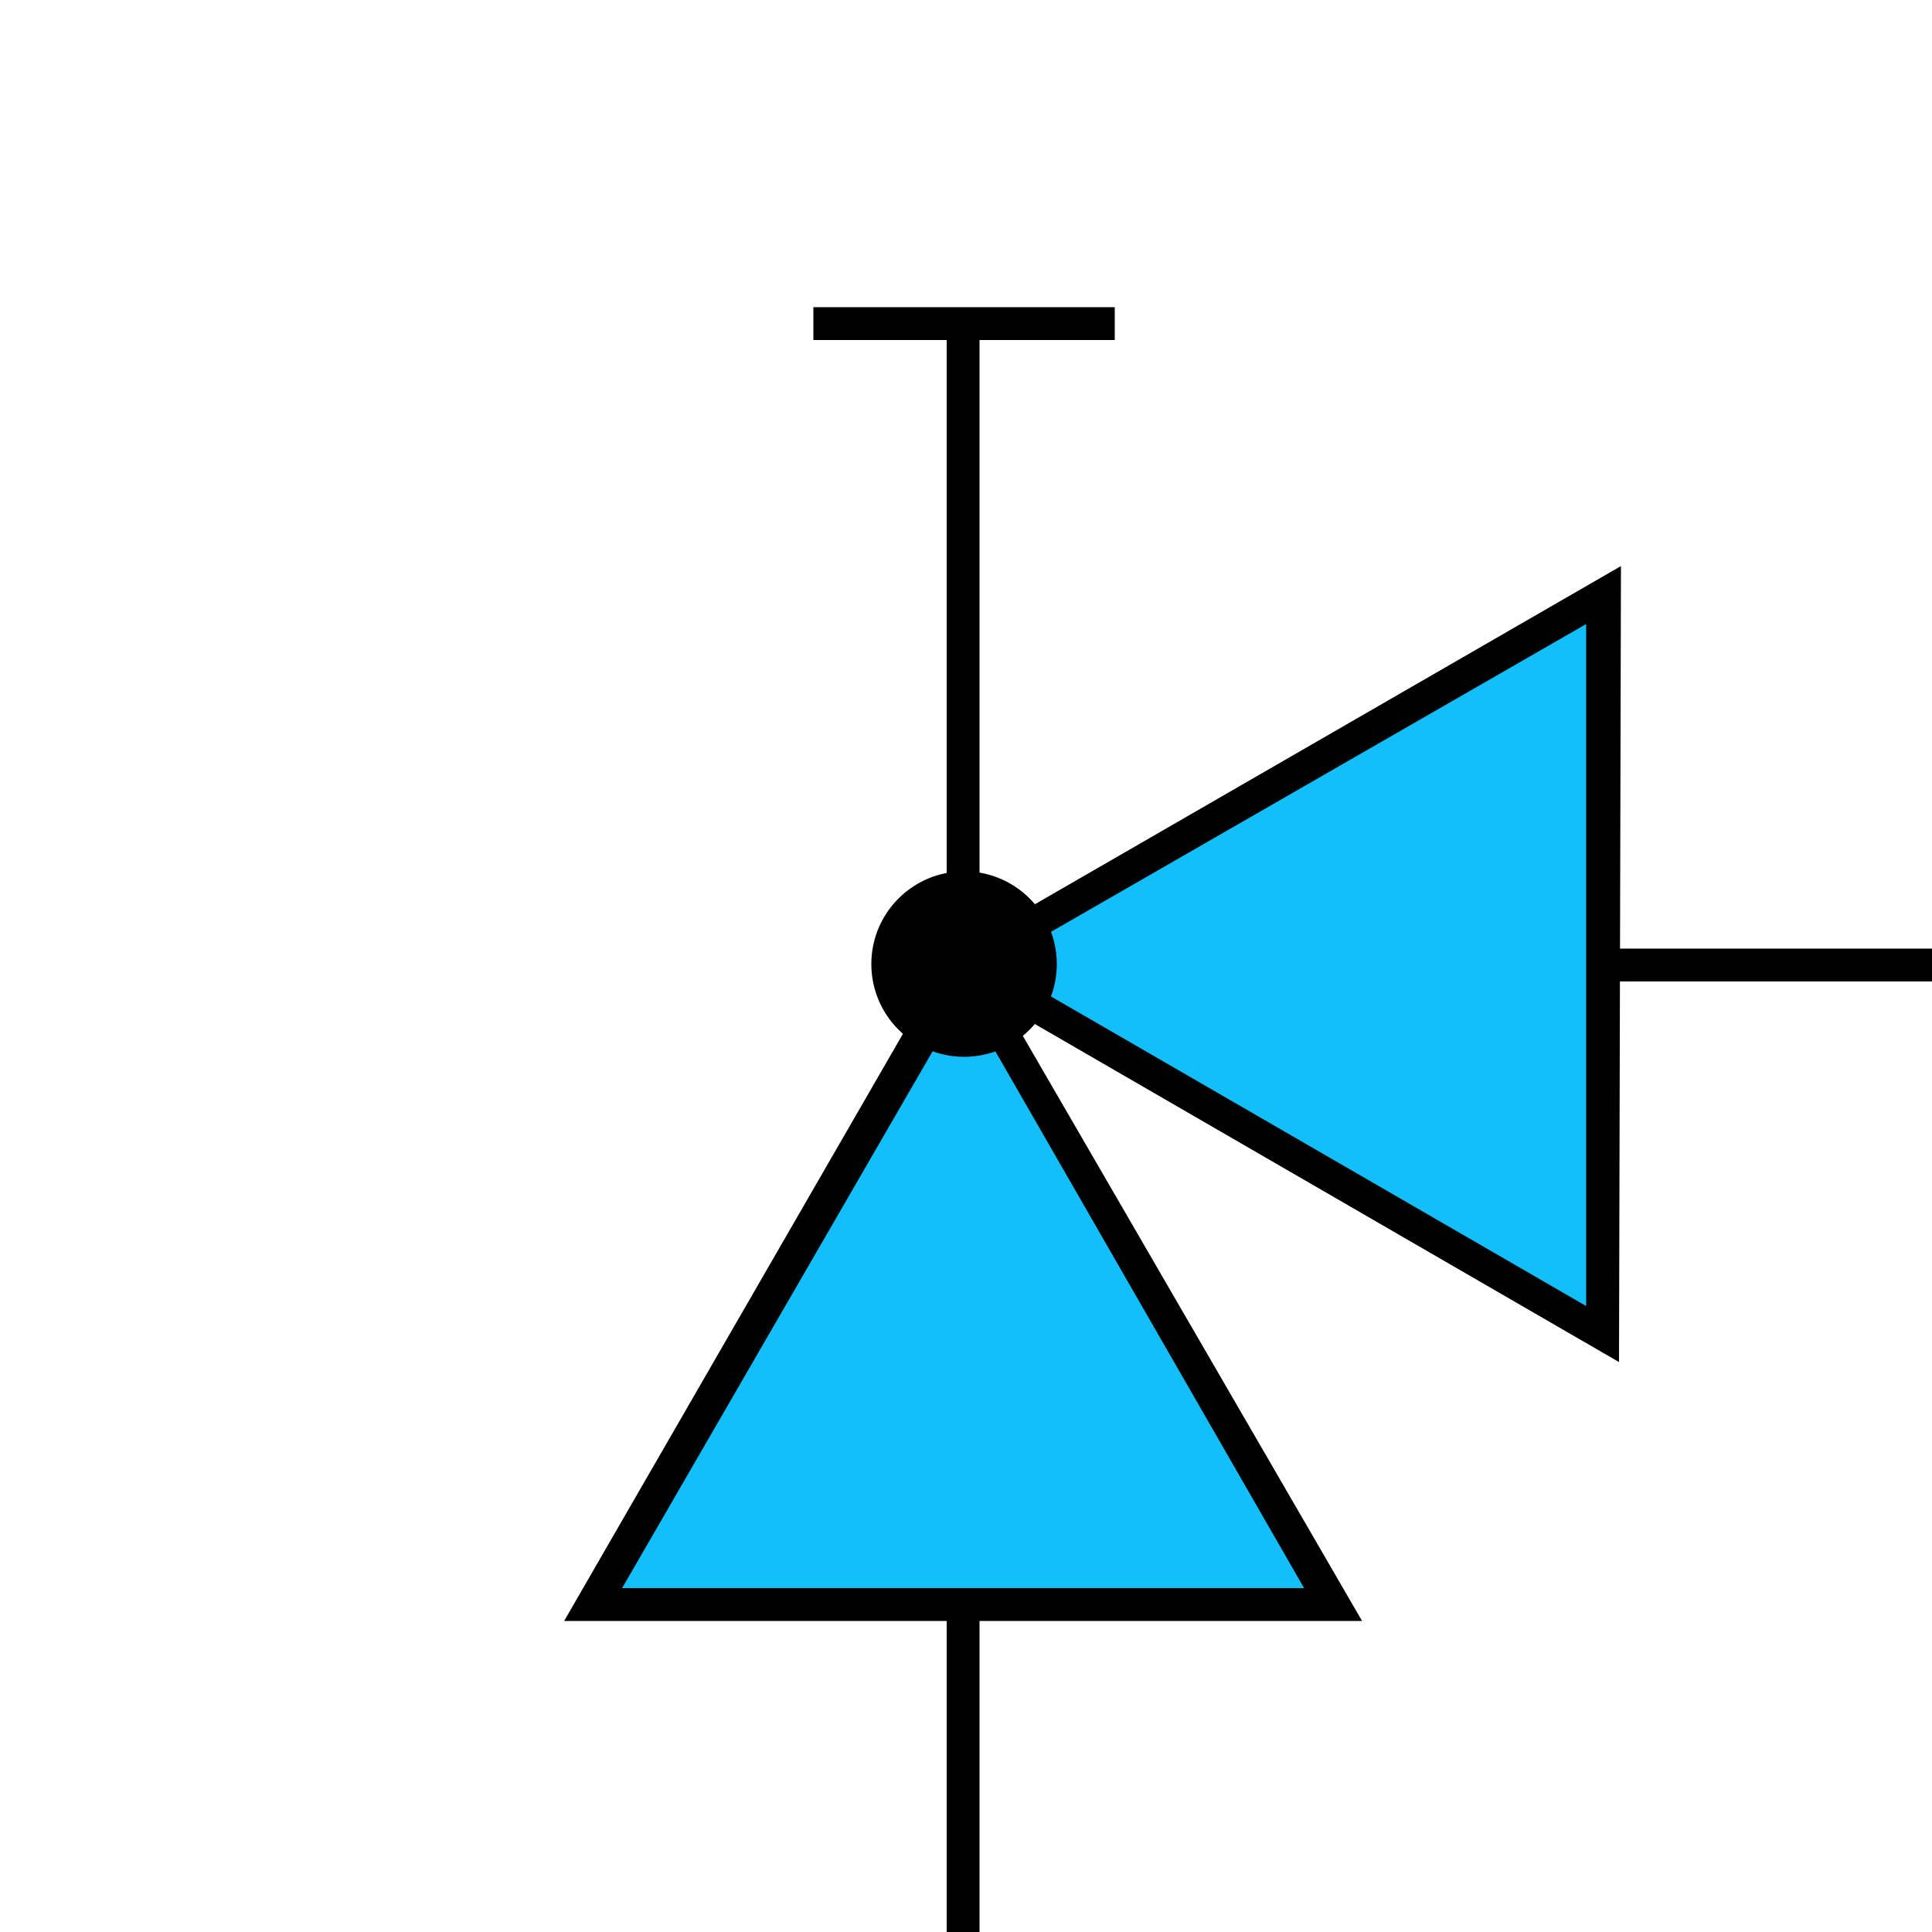
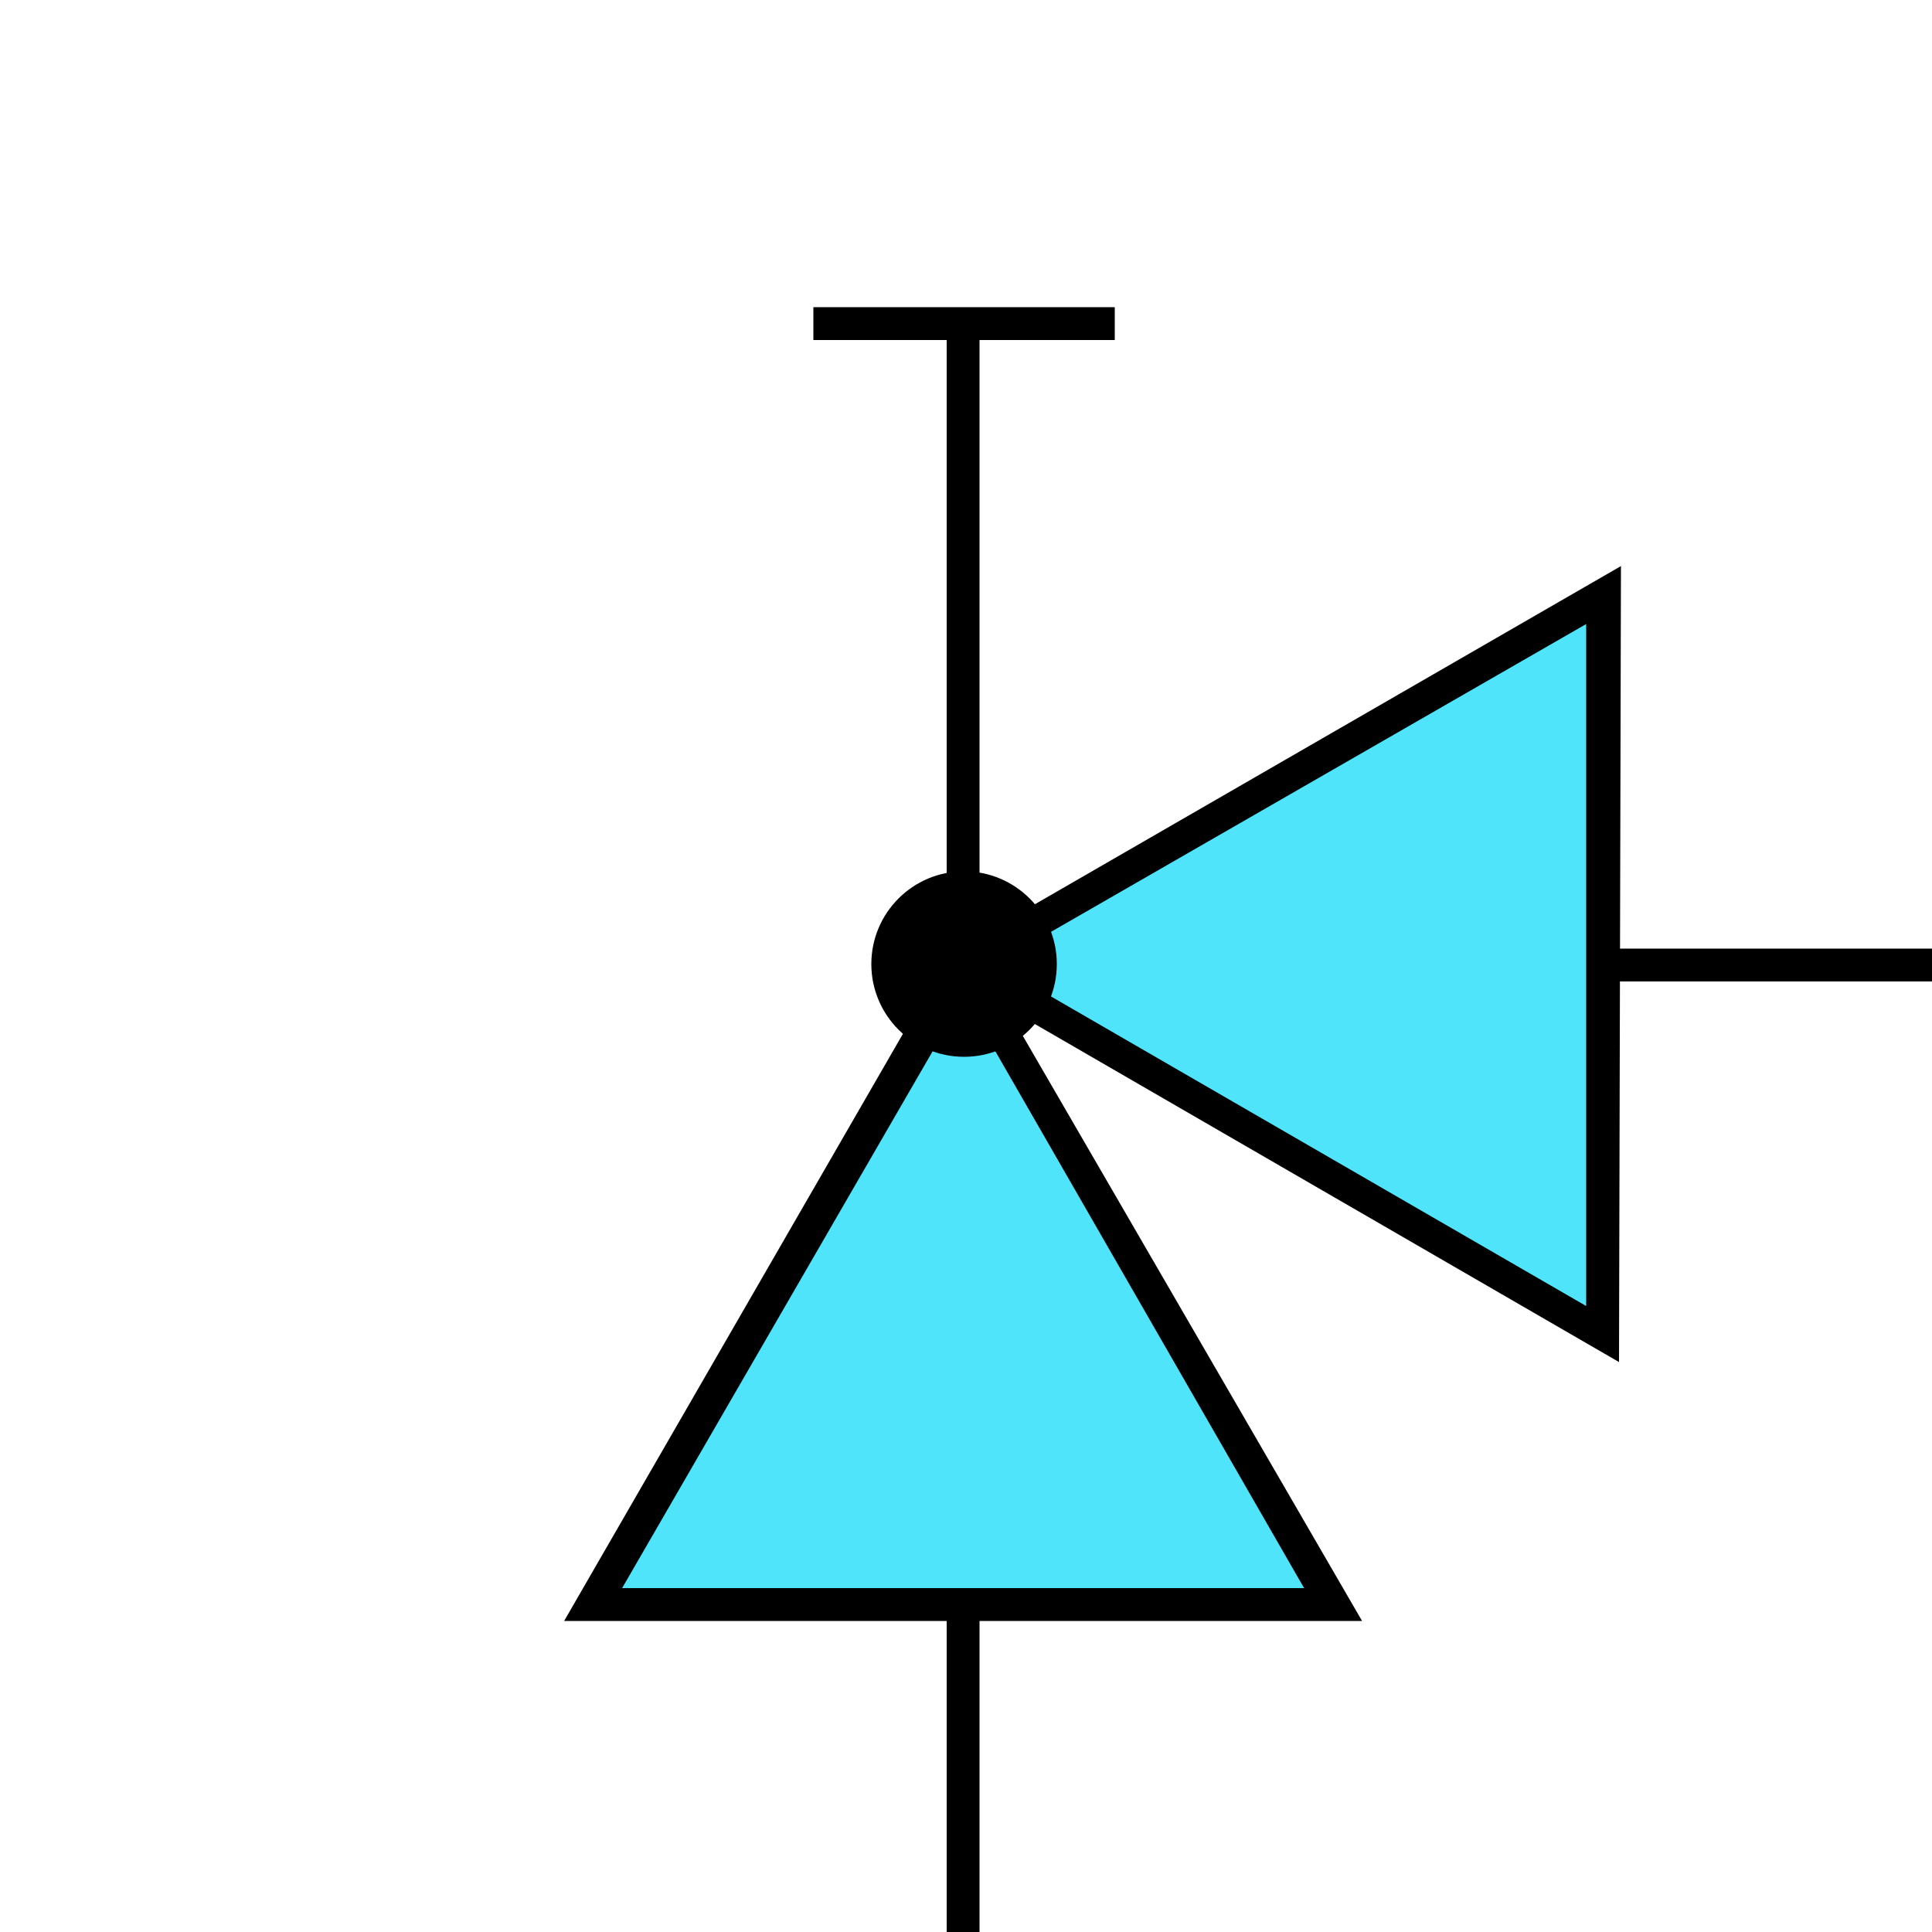
<svg xmlns="http://www.w3.org/2000/svg" version="1.1" id="Layer_1" x="0px" y="0px" viewBox="0 0 100 100" style="enable-background:new 0 0 100 100;" xml:space="preserve">
  <style type="text/css">
	.st0{fill:none;}
- 	.st1{fill:#000000;}
- 	.st2{fill:#13BFF9;}
+ 	.st1{fill:#4FE4FA;}
</style>
  <g id="Layer_2">
</g>
  <g id="Layer_1_1_">
    <circle class="st0" cx="50" cy="50" r="49.1" />
    <g>
      <g>
-         <rect x="83.1" y="49.1" class="st1" width="16.9" height="1.7" />
+         <rect x="83.1" y="49.1" width="16.9" height="1.7" />
      </g>
      <g>
-         <polygon class="st2" points="49.9,49.9 83,30.8 83,69.1    " />
-         <path class="st1" d="M83.8,70.5L48.2,49.9l35.7-20.6L83.8,70.5L83.8,70.5z M51.5,49.9l30.6,17.7V32.3L51.5,49.9z" />
+         <polygon class="st1" points="49.9,49.9 83,30.8 83,69.1    " />
+         <path d="M83.8,70.5L48.2,49.9l35.7-20.6L83.8,70.5L83.8,70.5z M51.5,49.9l30.6,17.7V32.3L51.5,49.9z" />
      </g>
      <g>
-         <rect x="49" y="83.1" class="st1" width="1.7" height="16.9" />
+         <rect x="49" y="83.1" width="1.7" height="16.9" />
      </g>
      <g>
-         <polygon class="st2" points="49.9,49.9 69,83.1 30.7,83.1    " />
-         <path class="st1" d="M70.5,83.9H29.2l20.6-35.7L70.5,83.9z M32.2,82.2h35.3L49.9,51.6L32.2,82.2z" />
+         <polygon class="st1" points="49.9,49.9 69,83.1 30.7,83.1    " />
+         <path d="M70.5,83.9H29.2l20.6-35.7L70.5,83.9z M32.2,82.2h35.3L49.9,51.6L32.2,82.2z" />
      </g>
      <g>
-         <circle class="st1" cx="49.9" cy="49.9" r="4.8" />
+         <circle cx="49.9" cy="49.9" r="4.8" />
      </g>
      <g>
-         <rect x="42.1" y="15.9" class="st1" width="15.6" height="1.7" />
+         <rect x="42.1" y="15.9" width="15.6" height="1.7" />
      </g>
      <g>
-         <rect x="49" y="16.7" class="st1" width="1.7" height="33.2" />
+         <rect x="49" y="16.7" width="1.7" height="33.2" />
      </g>
    </g>
  </g>
</svg>
